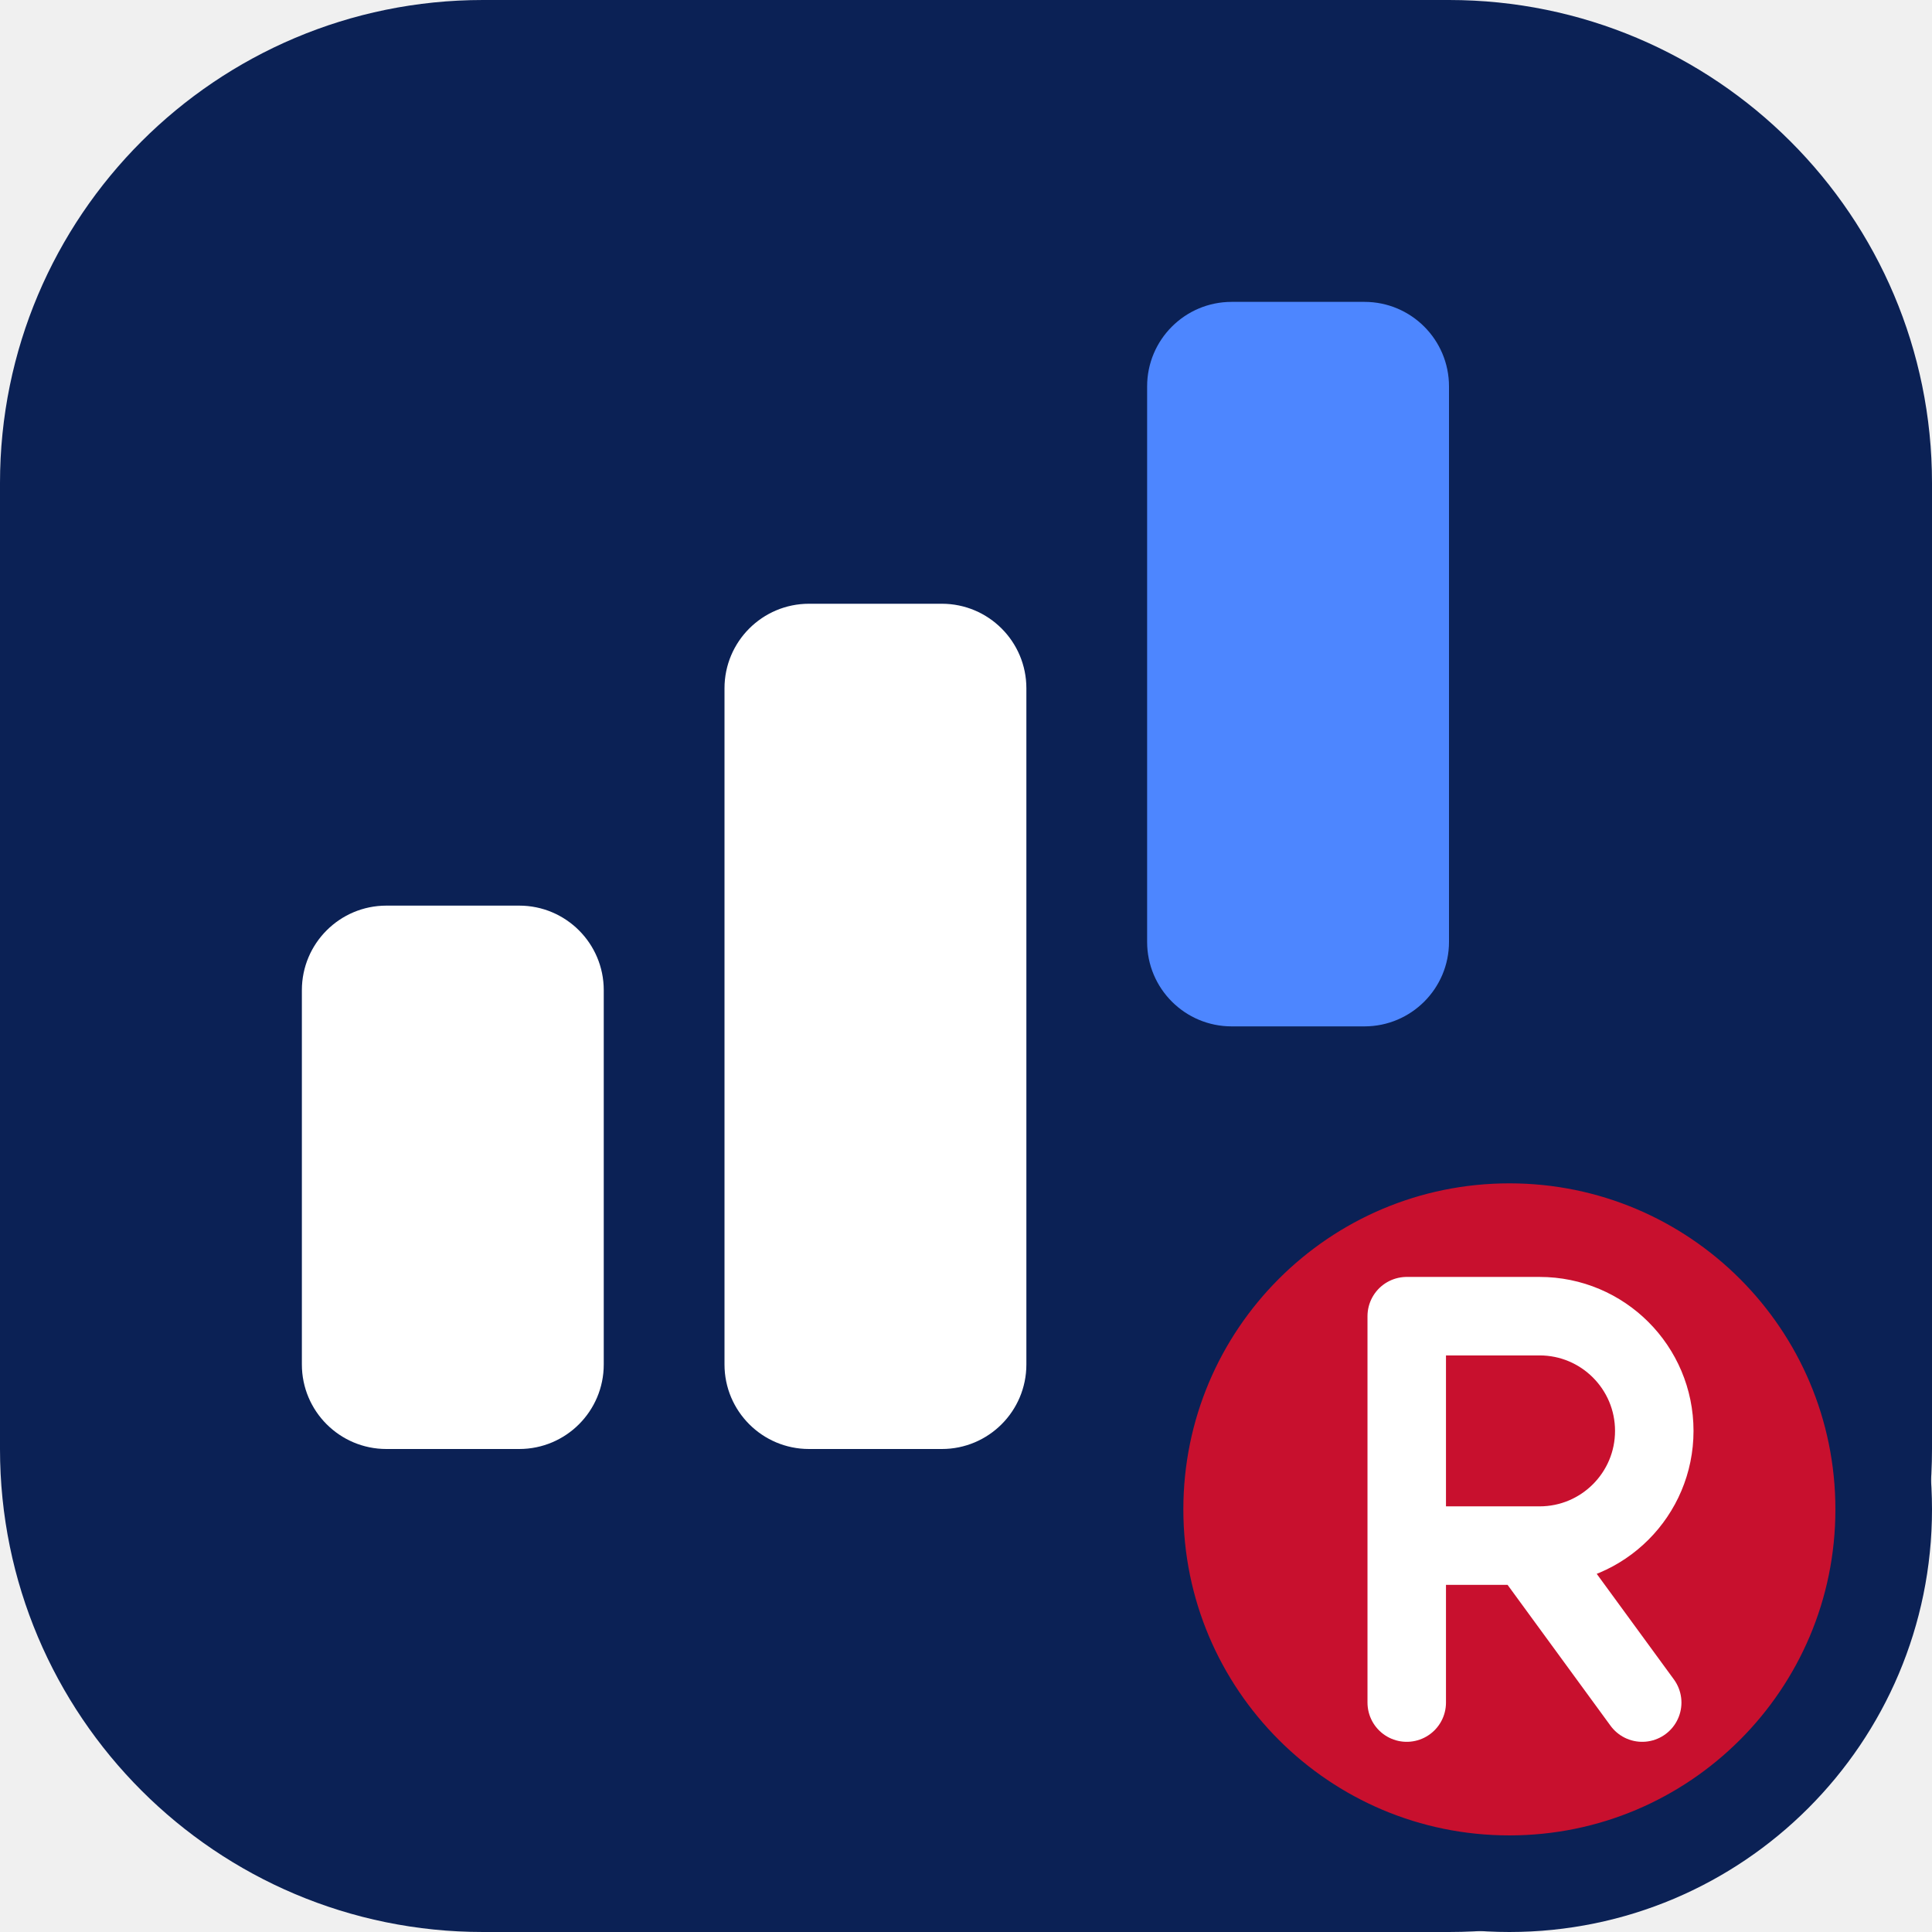
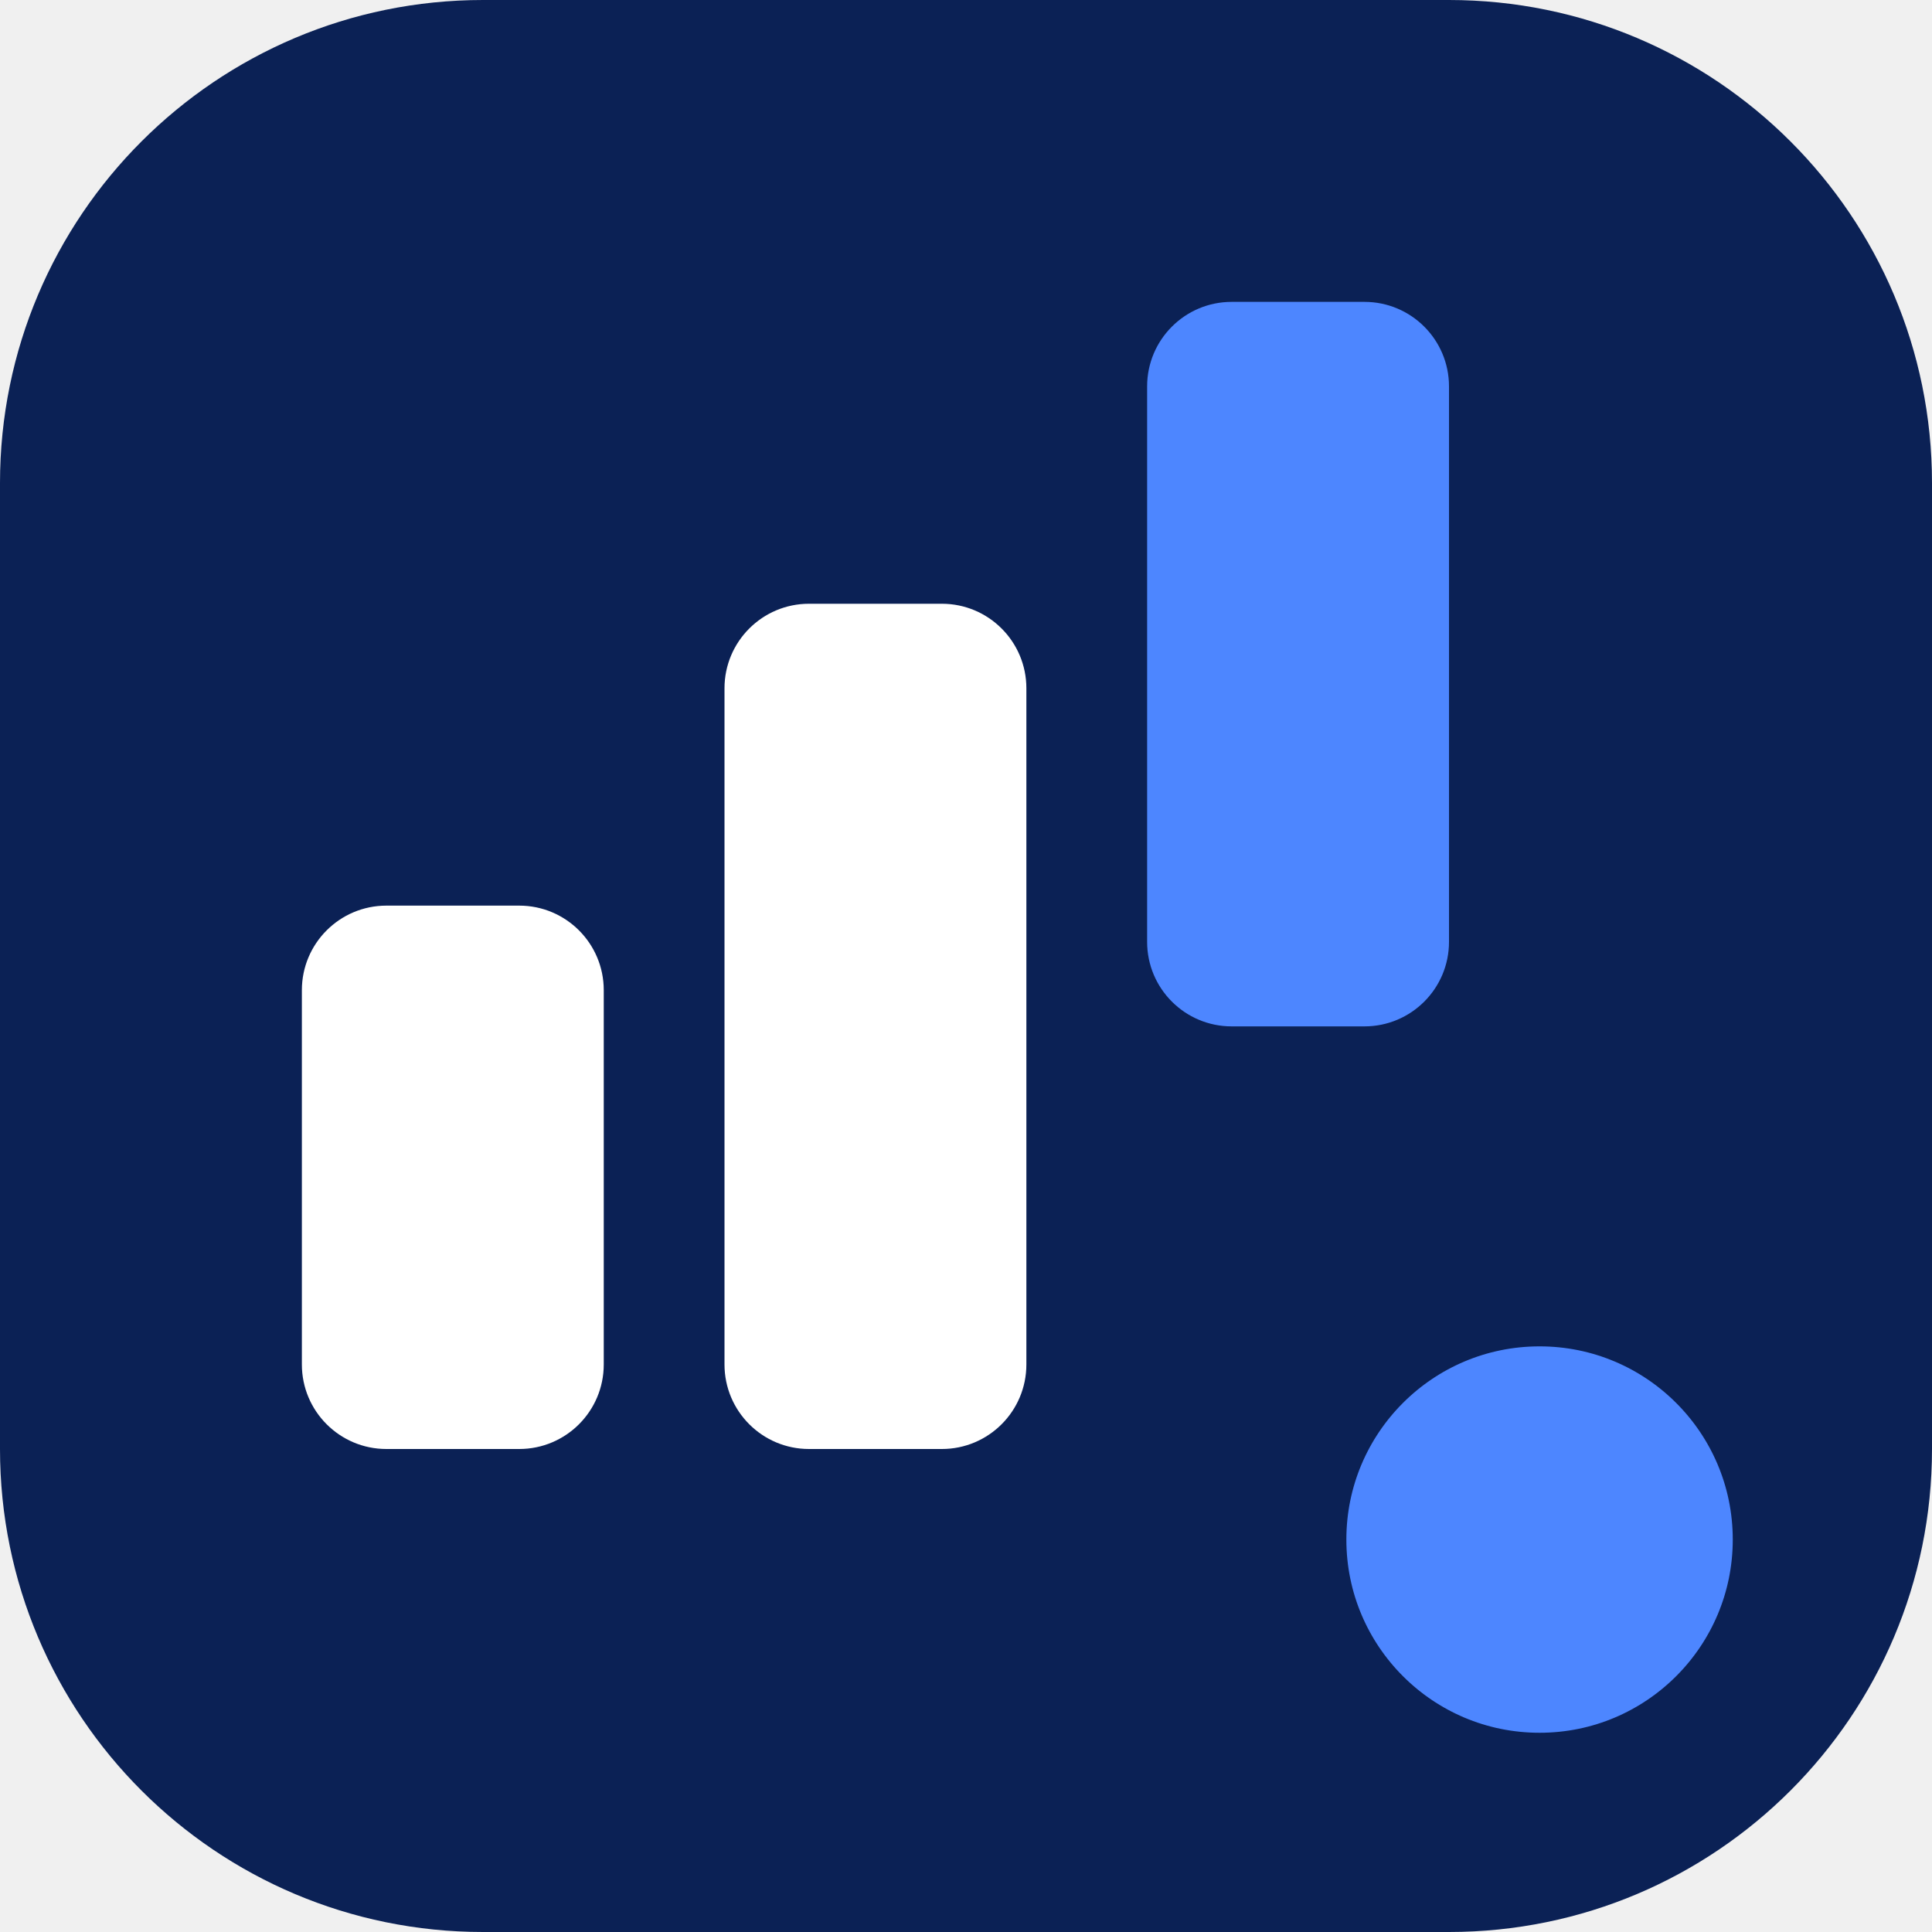
<svg xmlns="http://www.w3.org/2000/svg" viewBox="0 0 32 32">
  <rect width="32" height="32" rx="8" fill="#0b2155" />
  <rect x="5" y="15" width="5" height="9" rx="1.4" fill="#fff" />
  <rect x="12" y="10" width="5" height="14" rx="1.4" fill="#fff" />
  <rect x="19" y="5" width="5" height="12" rx="1.4" fill="#4d86ff" />
-   <circle cx="25" cy="25" r="6.2" fill="#c8102e" stroke="#0b2155" stroke-width="1.6" />
-   <path d="M23.3 28.2v-6.4h2.2a1.9 1.9 0 0 1 0 3.8h-2.2M25.3 25.6l1.9 2.6" fill="none" stroke="#fff" stroke-width="1.3" stroke-linecap="round" stroke-linejoin="round" />
+   <circle cx="25.5" cy="25.5" r="4" fill="#4d86ff" stroke="#0b2155" stroke-width="1.6" />
</svg>
